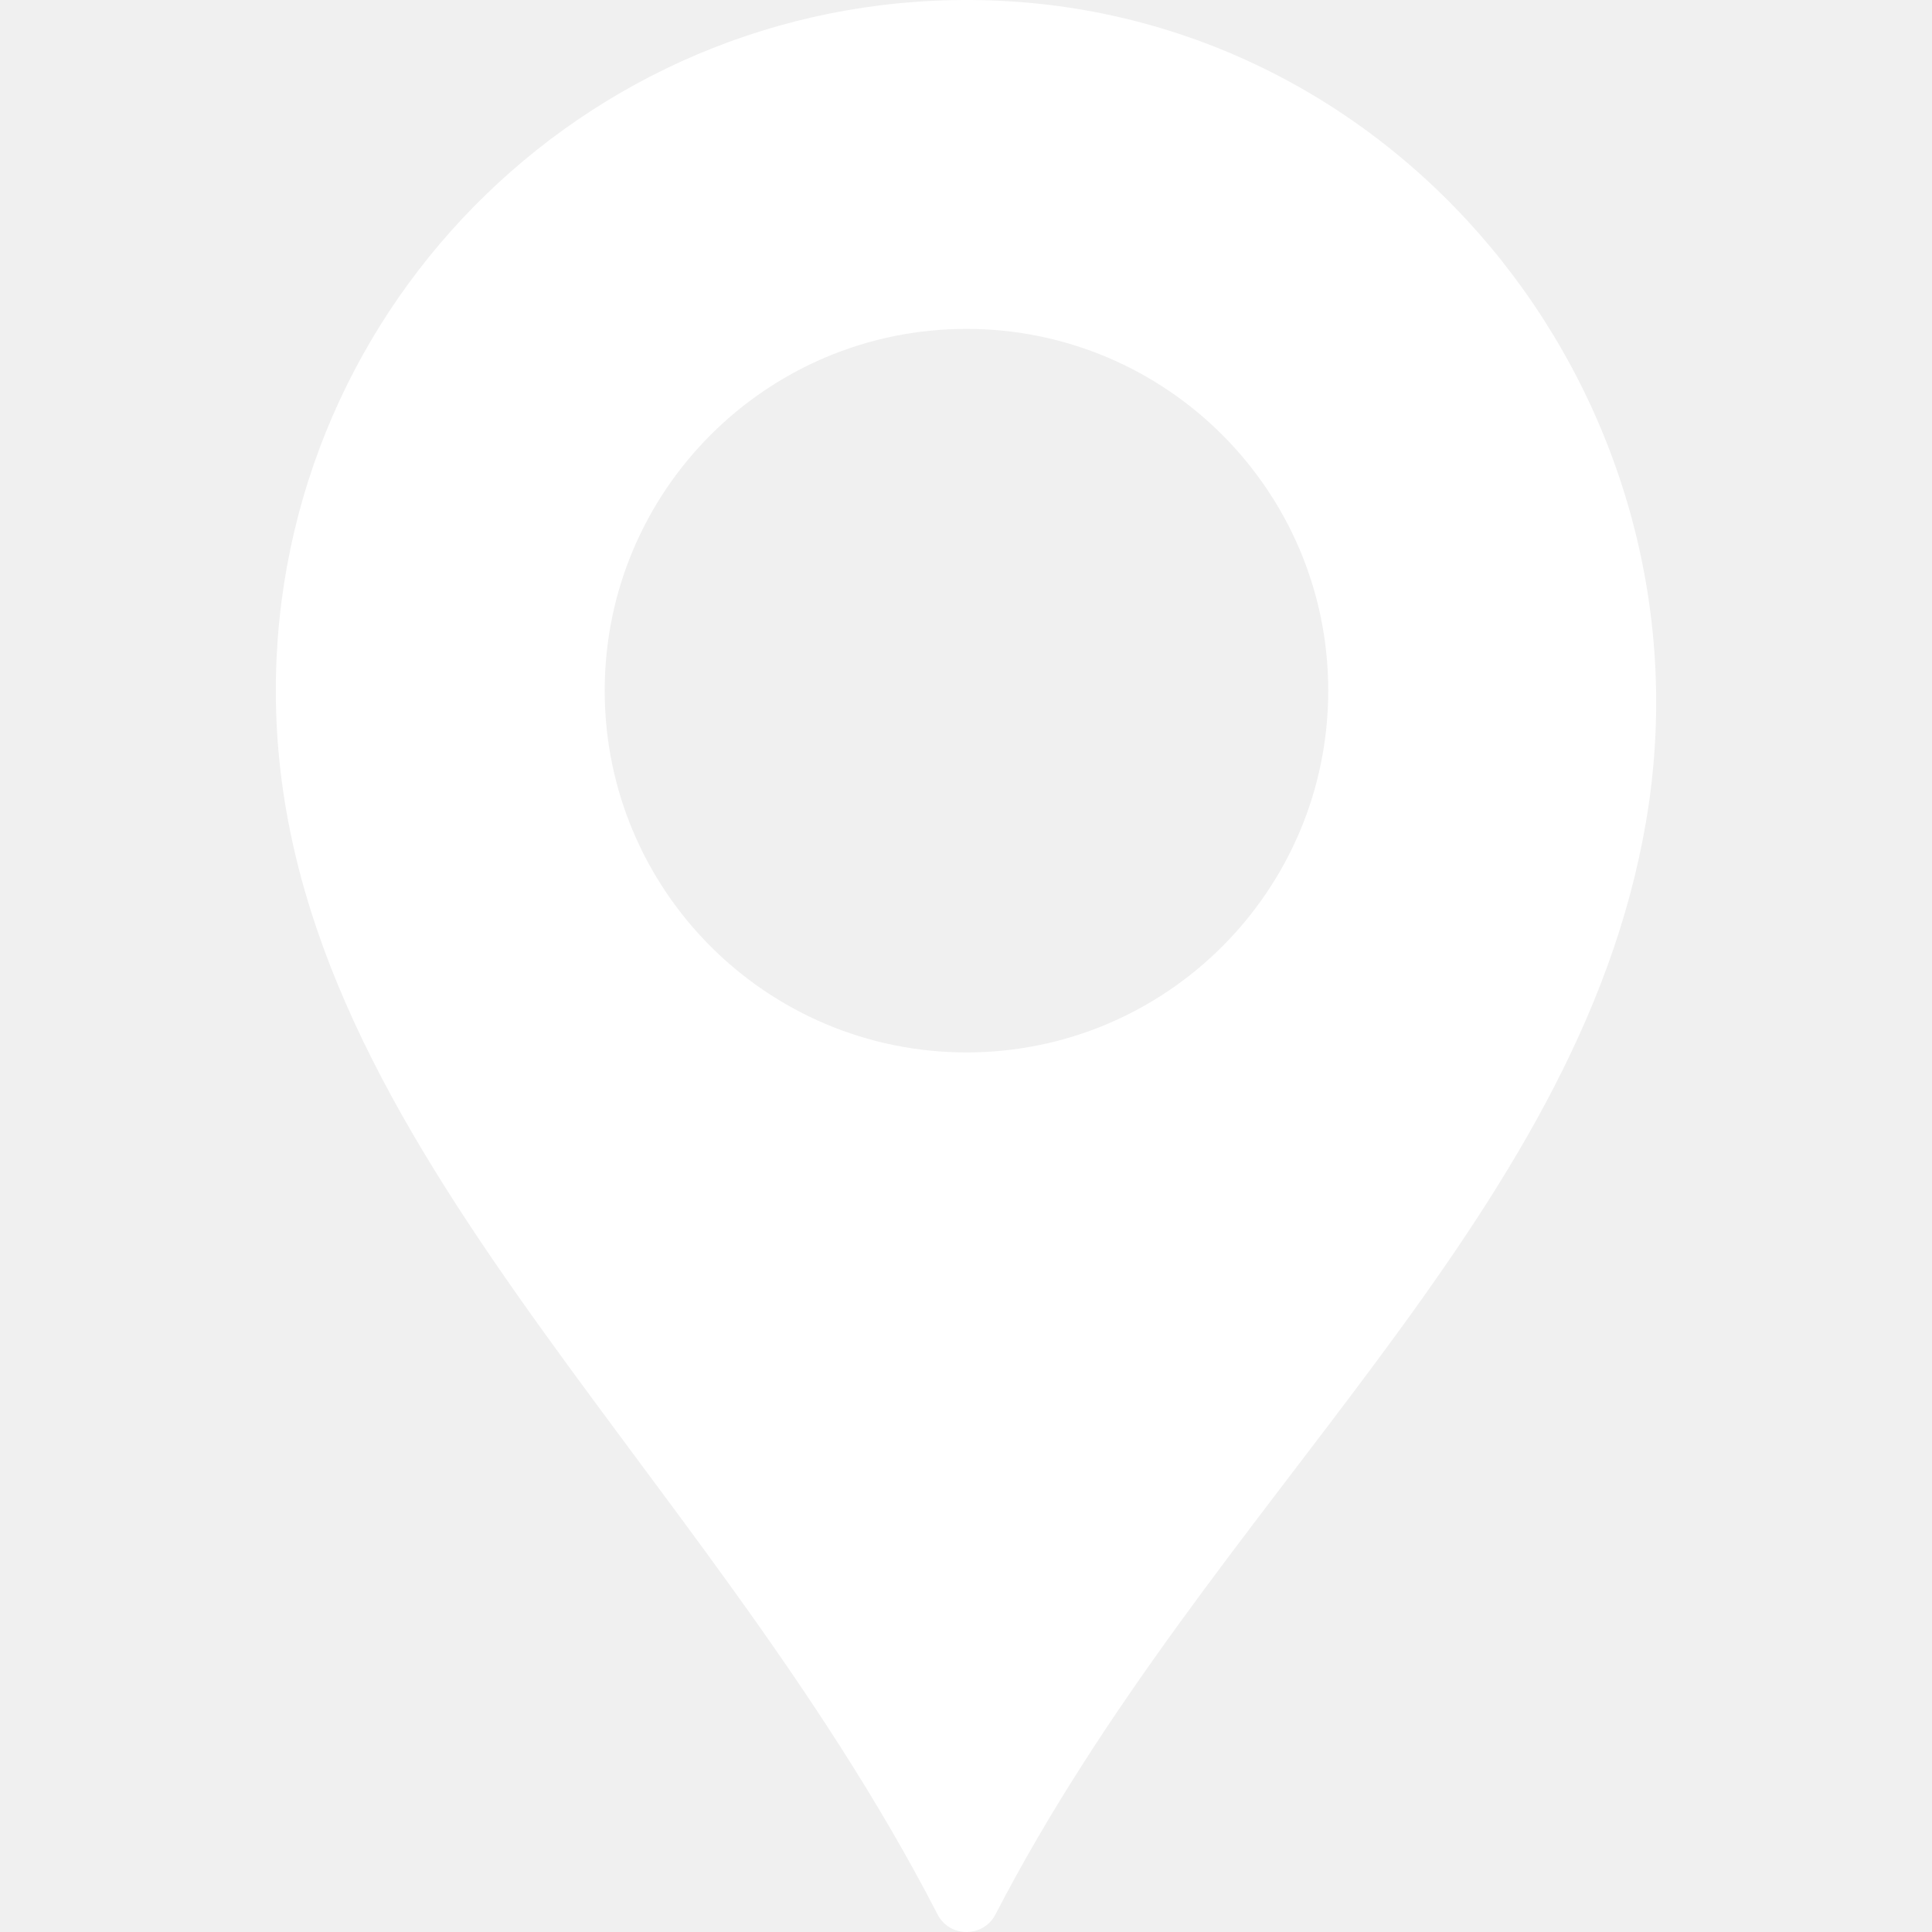
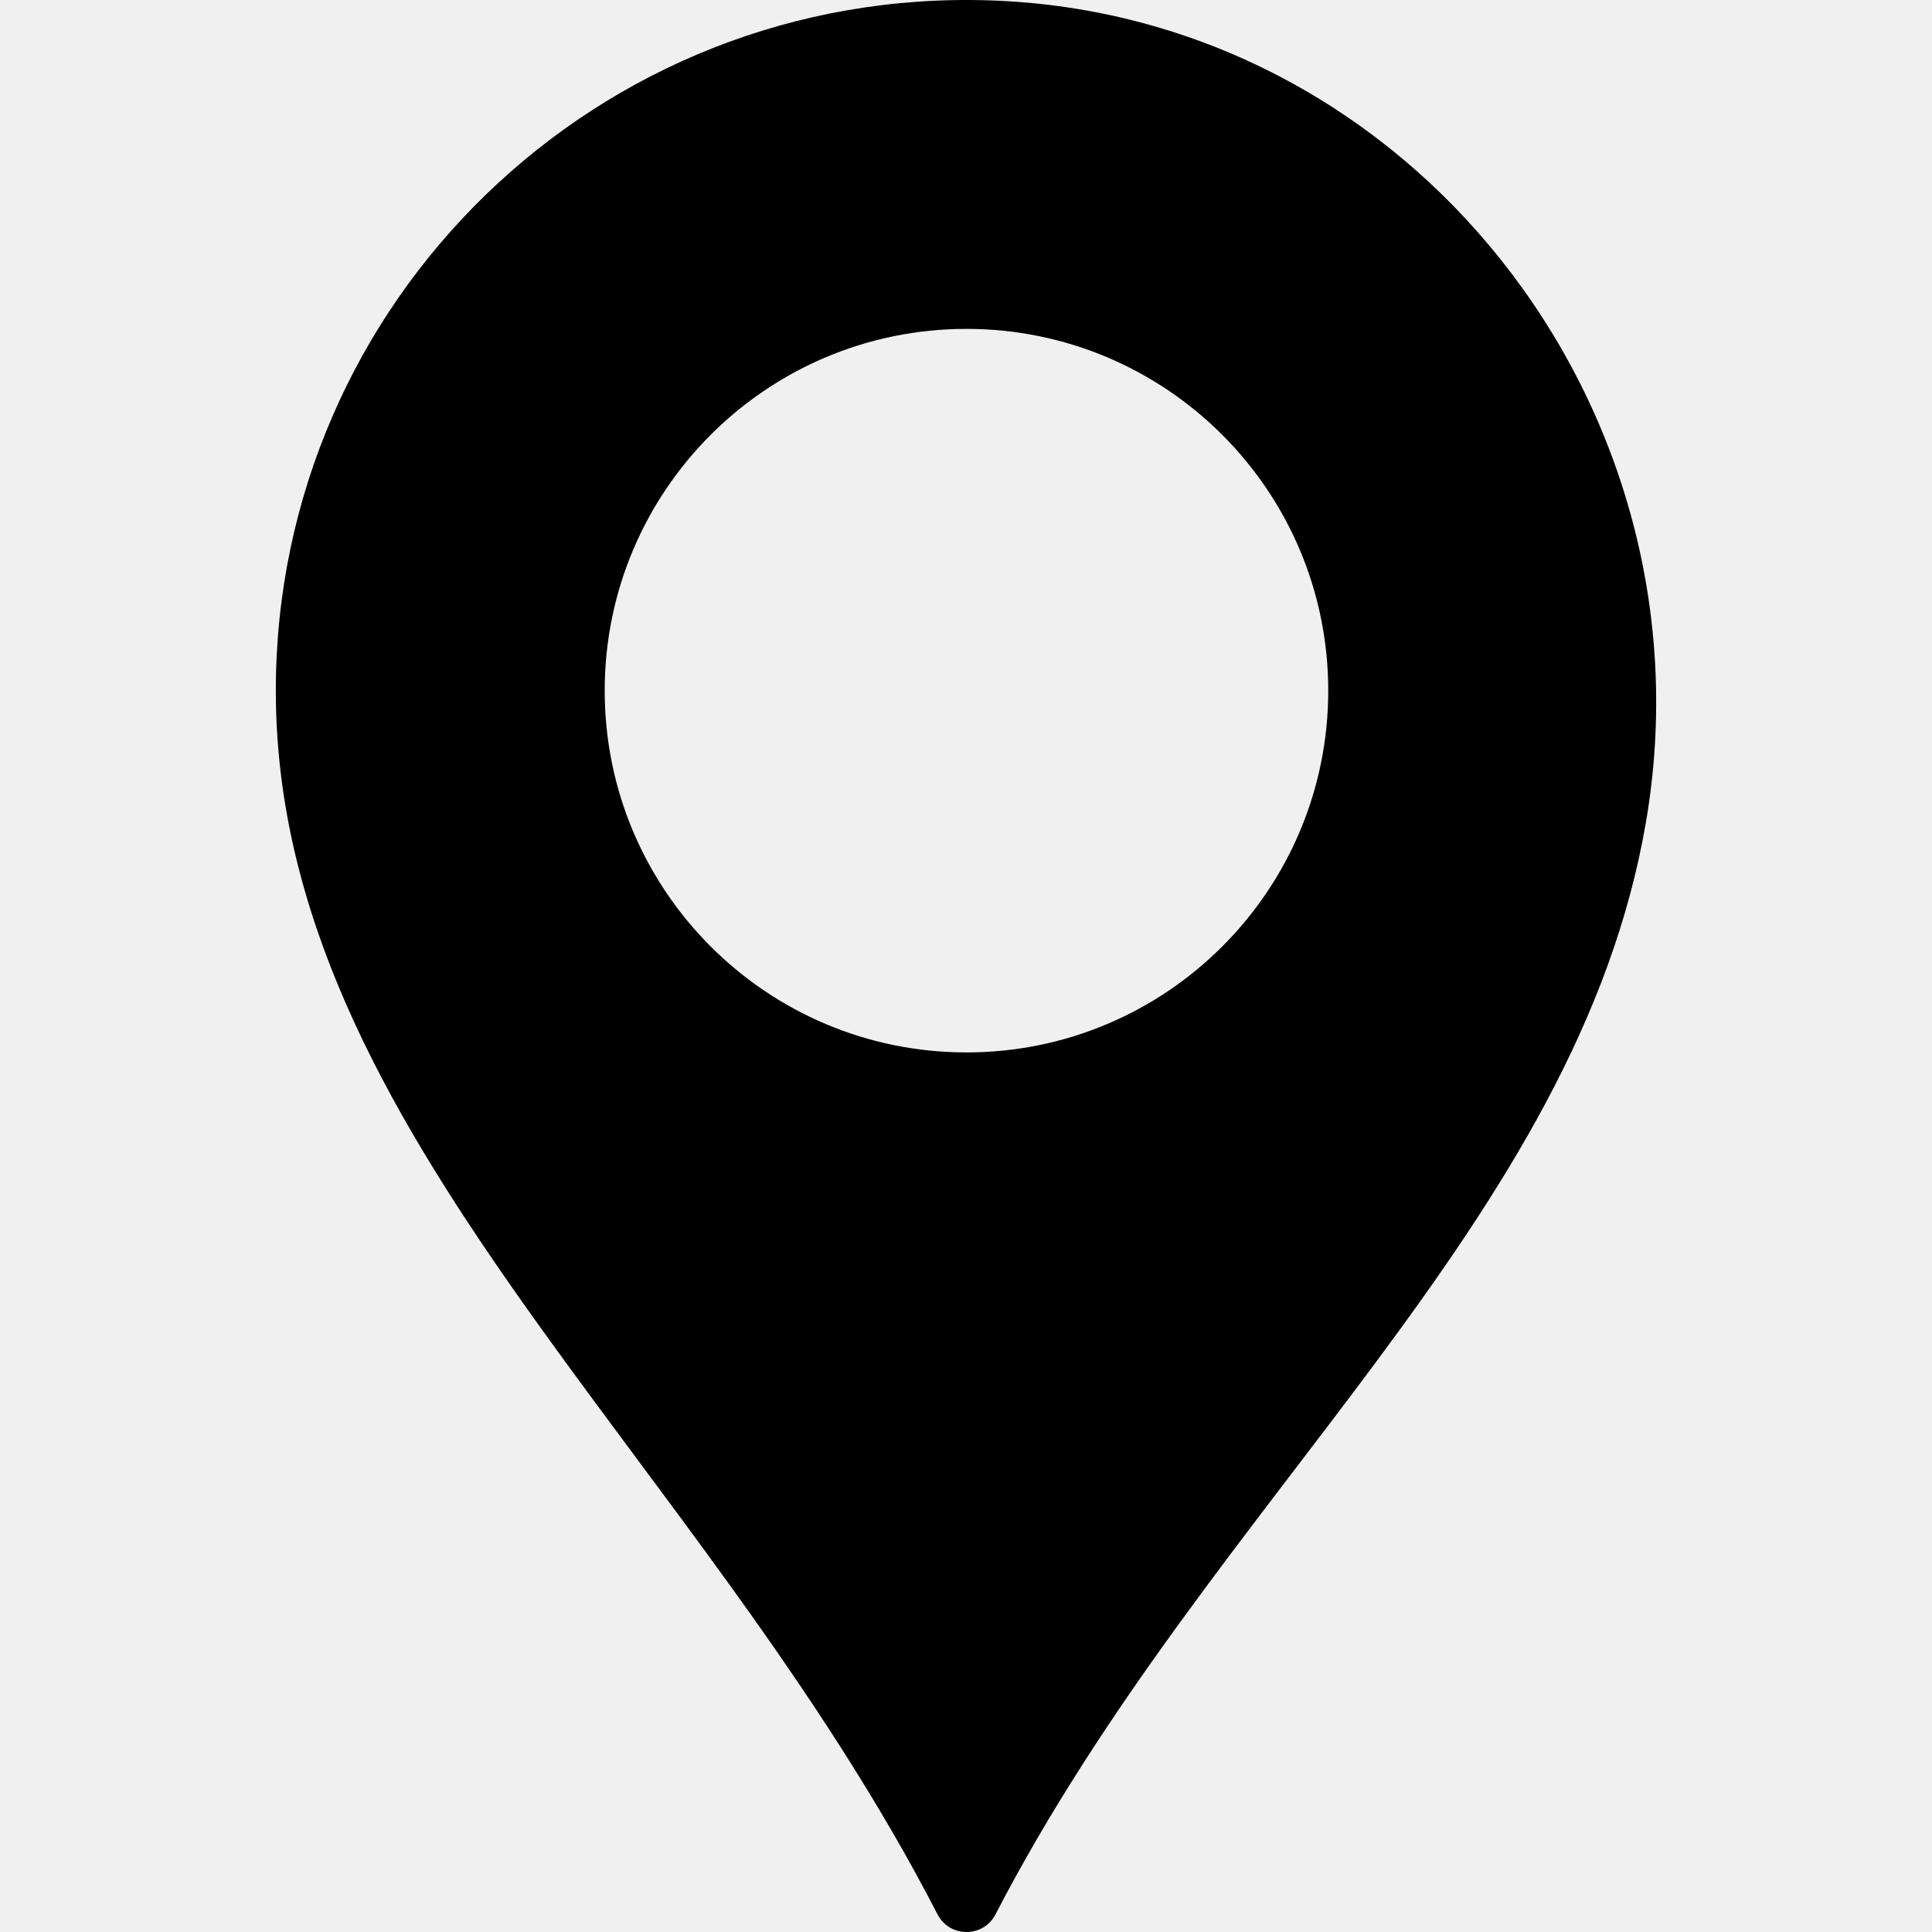
<svg xmlns="http://www.w3.org/2000/svg" width="512" height="512" viewBox="0 0 513.597 513.597">
-   <path d="M263.278.107C158.978-3.408 73.323 80.095 73.323 183.602c0 117.47 112.73 202.72 175.915 325.322 3.208 6.225 12.17 6.233 15.388.01 57.16-110.318 154.854-184.292 172.96-290.57C456.33 108.387 374.775 3.866 263.277.107zm-6.355 279.666c-53.113 0-96.17-43.06-96.17-96.17s43.058-96.172 96.17-96.172c53.113 0 96.172 43.06 96.172 96.172s-43.06 96.17-96.172 96.17z" fill="#FFF" />
+   <path d="M263.278.107C158.978-3.408 73.323 80.095 73.323 183.602c0 117.47 112.73 202.72 175.915 325.322 3.208 6.225 12.17 6.233 15.388.01 57.16-110.318 154.854-184.292 172.96-290.57C456.33 108.387 374.776 3.866 263.276.107zm-6.355 279.666c-53.113 0-96.17-43.06-96.17-96.17s43.058-96.172 96.17-96.172c53.113 0 96.172 43.06 96.172 96.173s-43.06 96.17-96.172 96.17z" fill="currentColor" />
</svg>
